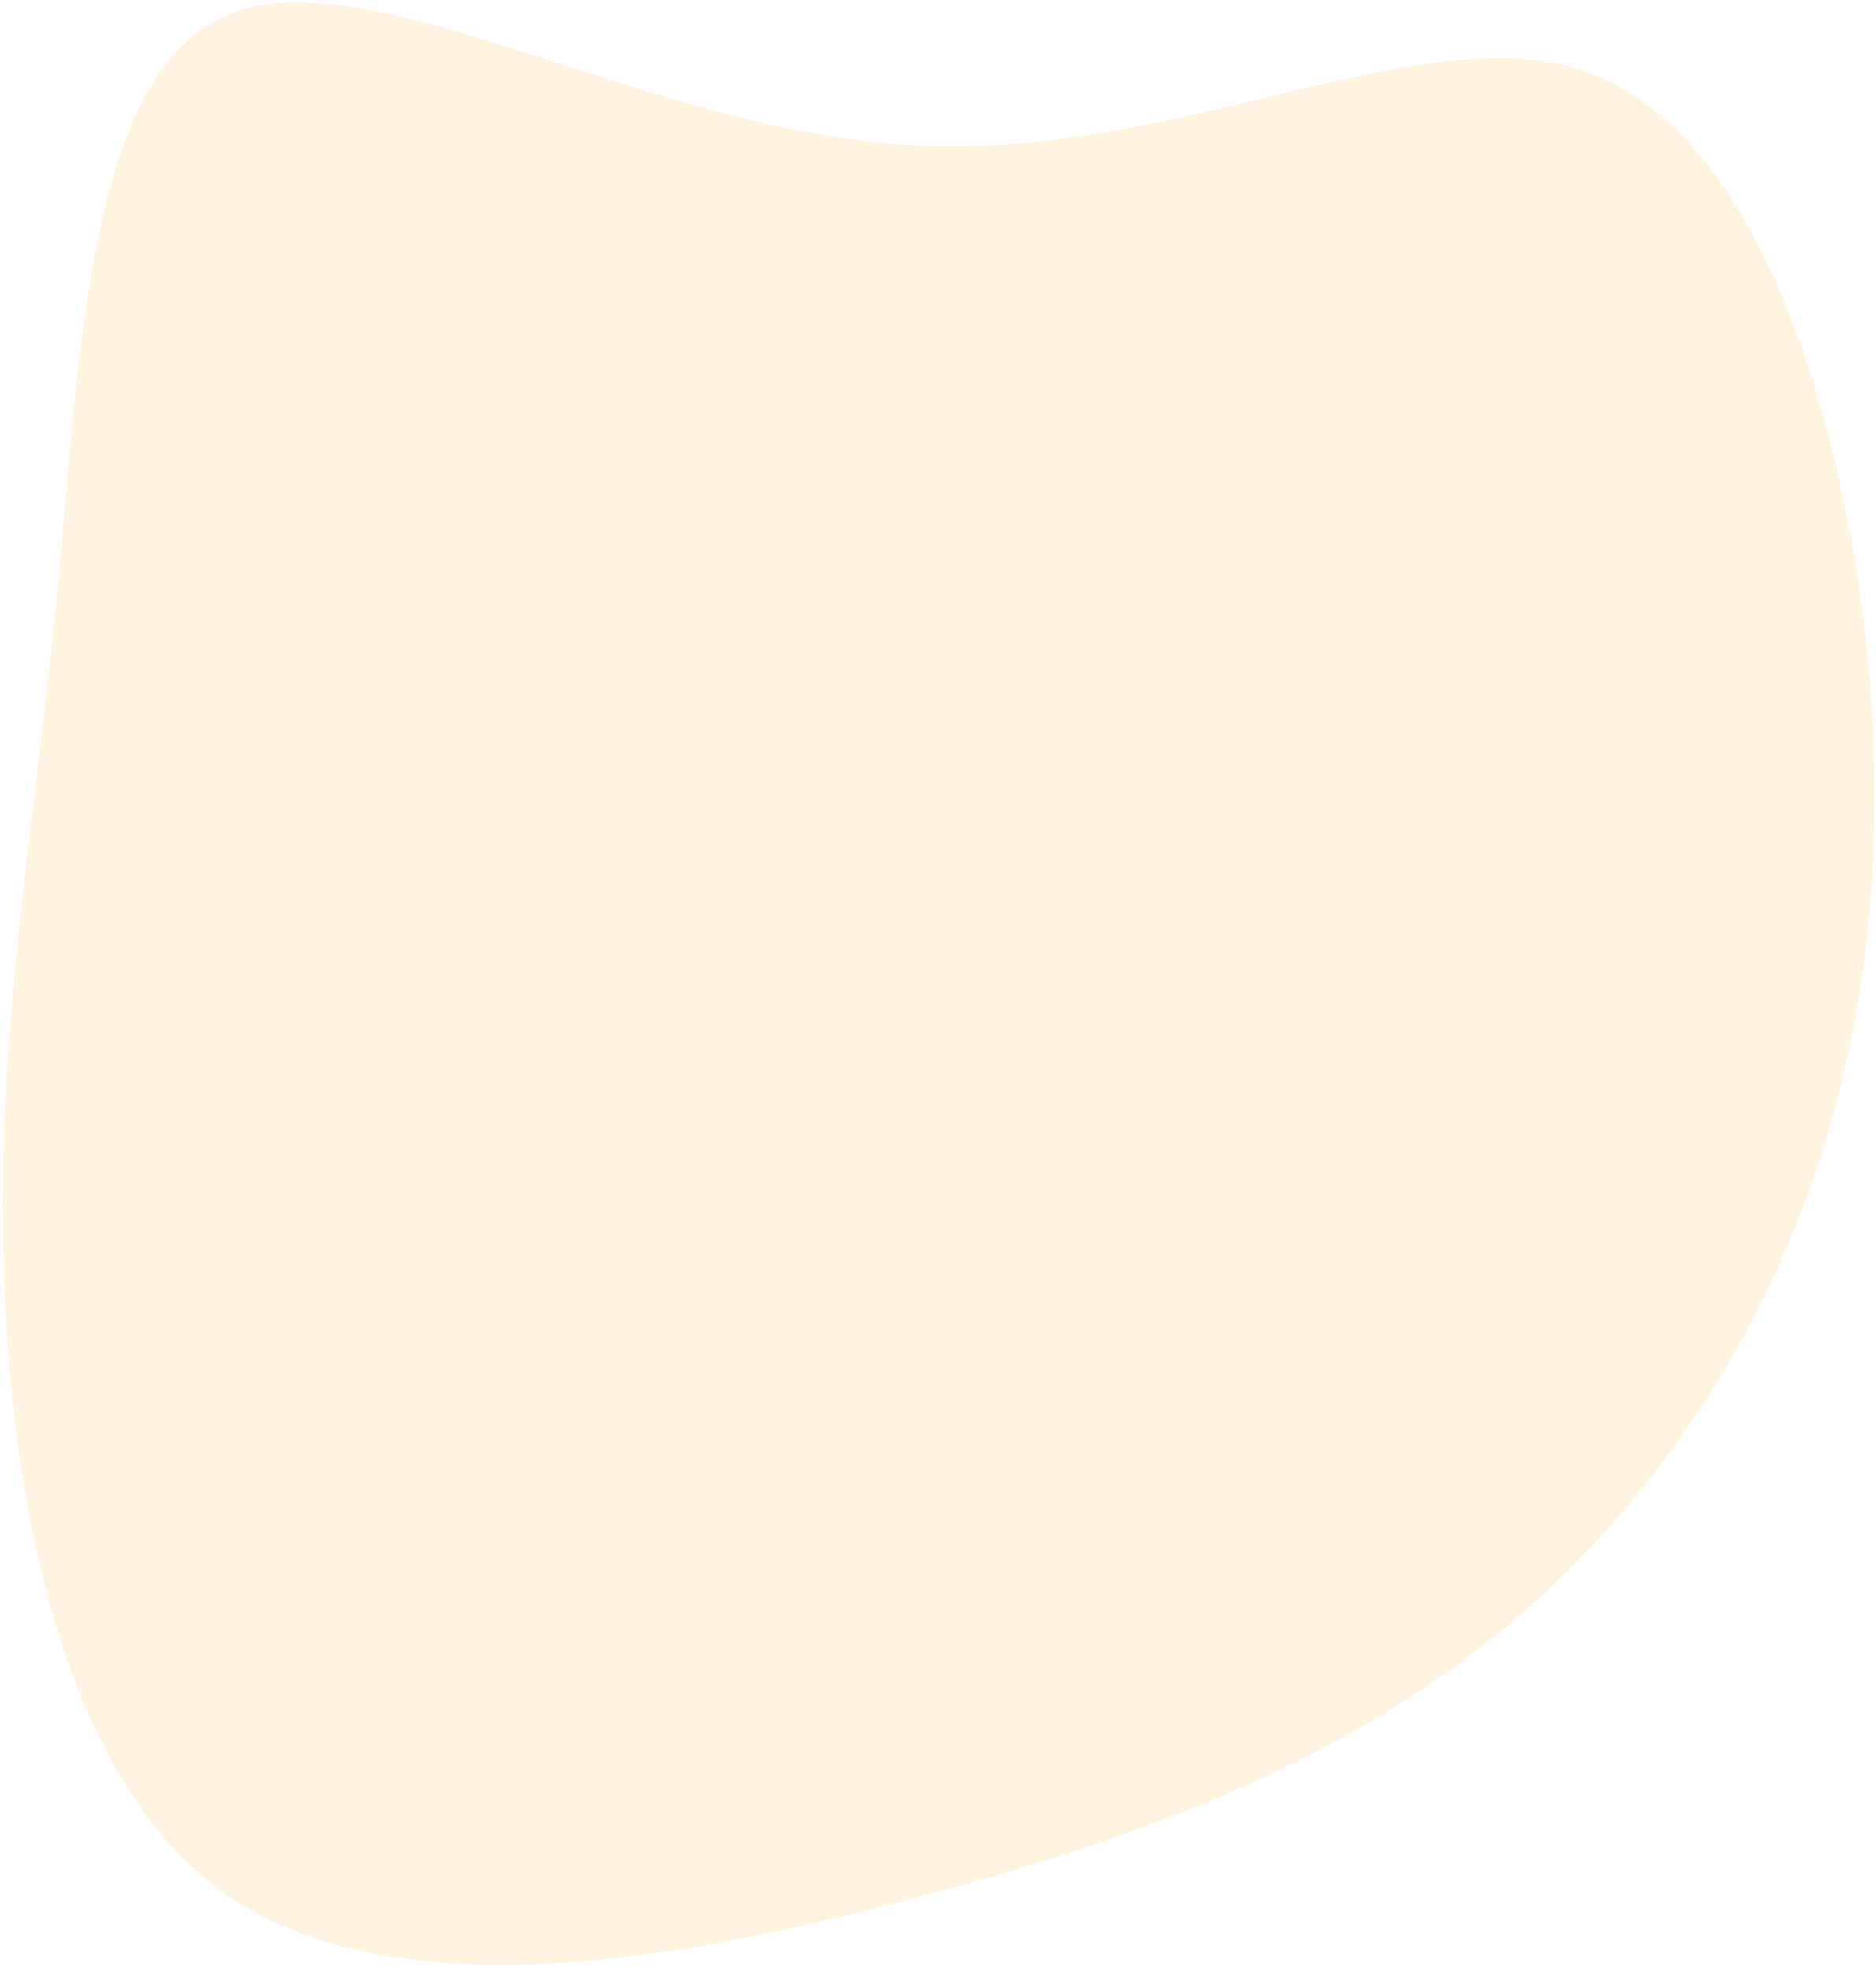
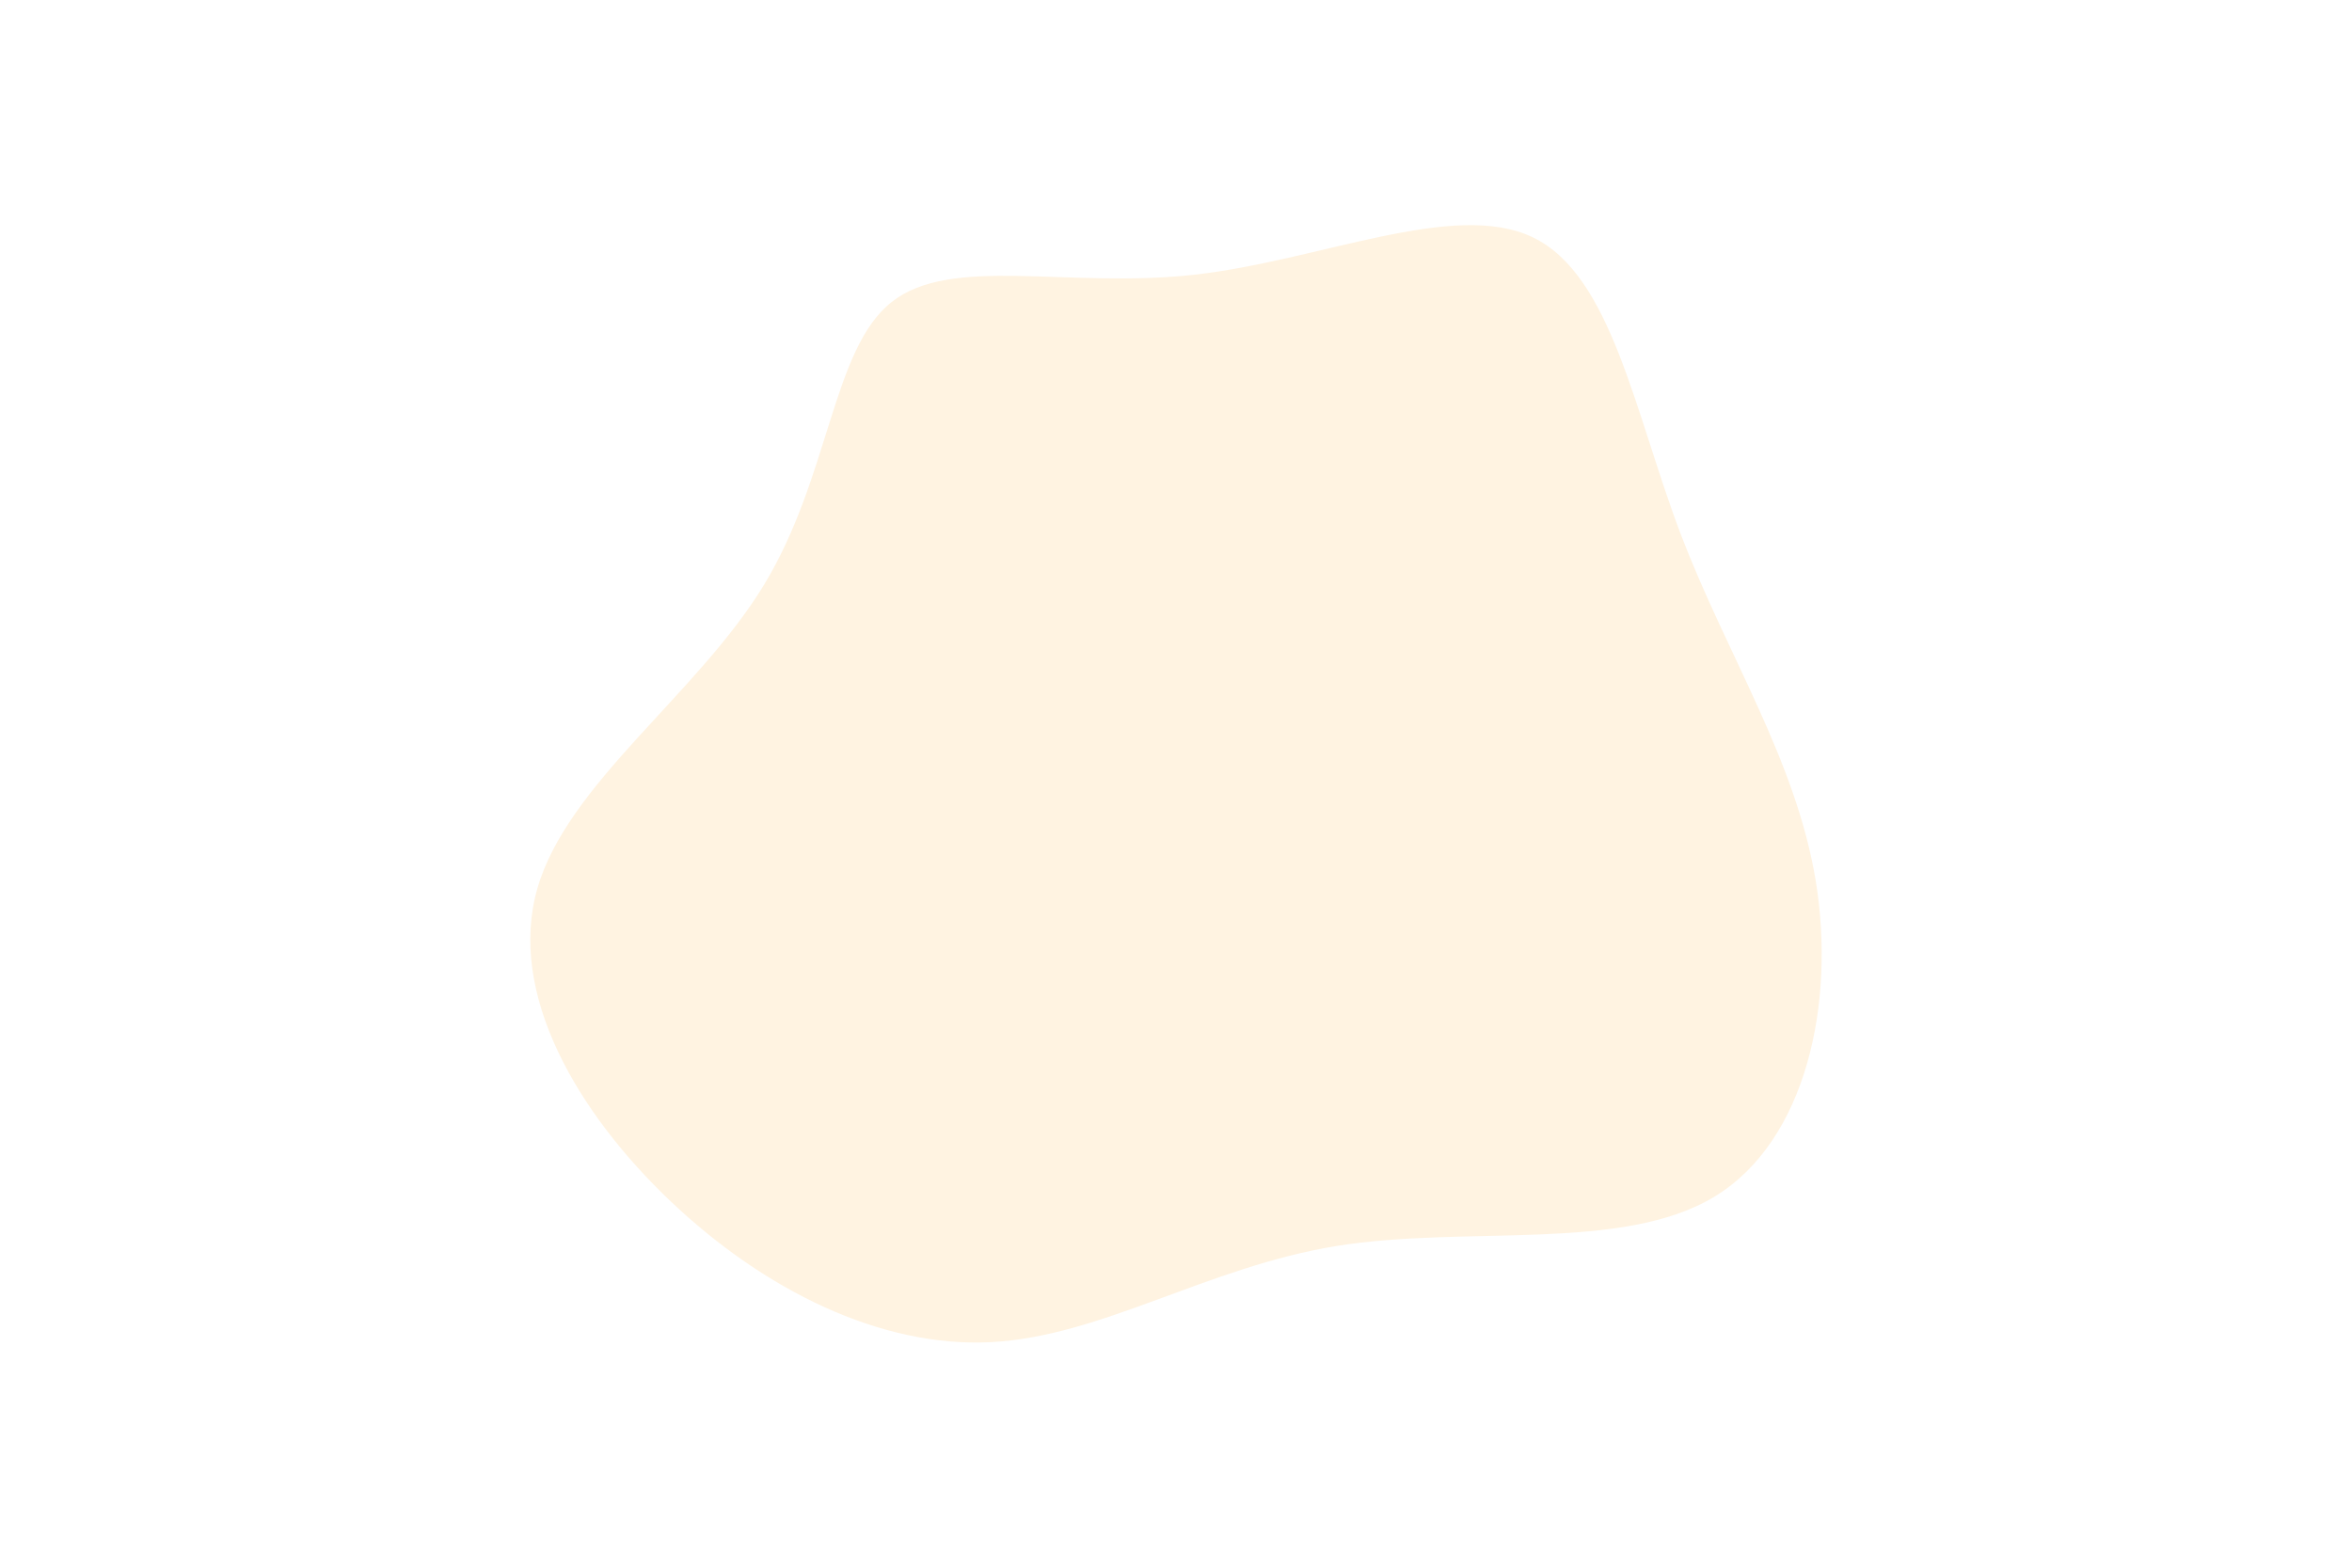
- <svg xmlns="http://www.w3.org/2000/svg" width="402" height="422" fill="none">
-   <path d="M397.528 119.763c7.591 46.89 5.096 91.188-8.275 131.104-13.564 40.191-38.278 75.805-71.398 101.787-32.926 25.709-74.258 41.786-124.546 54.834-50.013 13.243-109.063 22.989-144.56-1.232C13.719 381.955 2.355 322.944.832 272.11c-1.716-50.559 6.33-93.409 11.44-144.909C17.11 75.507 18.93 14.695 49.433 2.904 79.66-9.081 138.764 27.68 194.293 31.078c55.335 3.672 107.289-26.296 142.434-16.717 34.678 9.66 52.742 58.593 60.801 105.402Z" fill="#FFF3E1" />
+ <svg xmlns="http://www.w3.org/2000/svg" width="900" height="600">
+   <path d="M586.618 90.875c30.1 14.5 38.9 67.2 56.5 113.5 17.7 46.4 44.1 86.4 51.7 132.9 7.6 46.5-3.6 99.5-38.9 120.8-35.3 21.3-94.7 10.8-144.5 18.8-49.7 8.1-89.8 34.6-132.2 36.8-42.3 2.2-86.9-20-122.6-53.9-35.7-33.9-62.5-79.6-51-119.7 11.5-40.1 61.4-74.5 86.7-116.2 25.3-41.6 26.1-90.4 48.9-108.3 22.7-18 67.4-5.1 115.5-10.4 48.1-5.3 99.7-28.9 129.9-14.3" fill="#FFF3E1" />
</svg>
